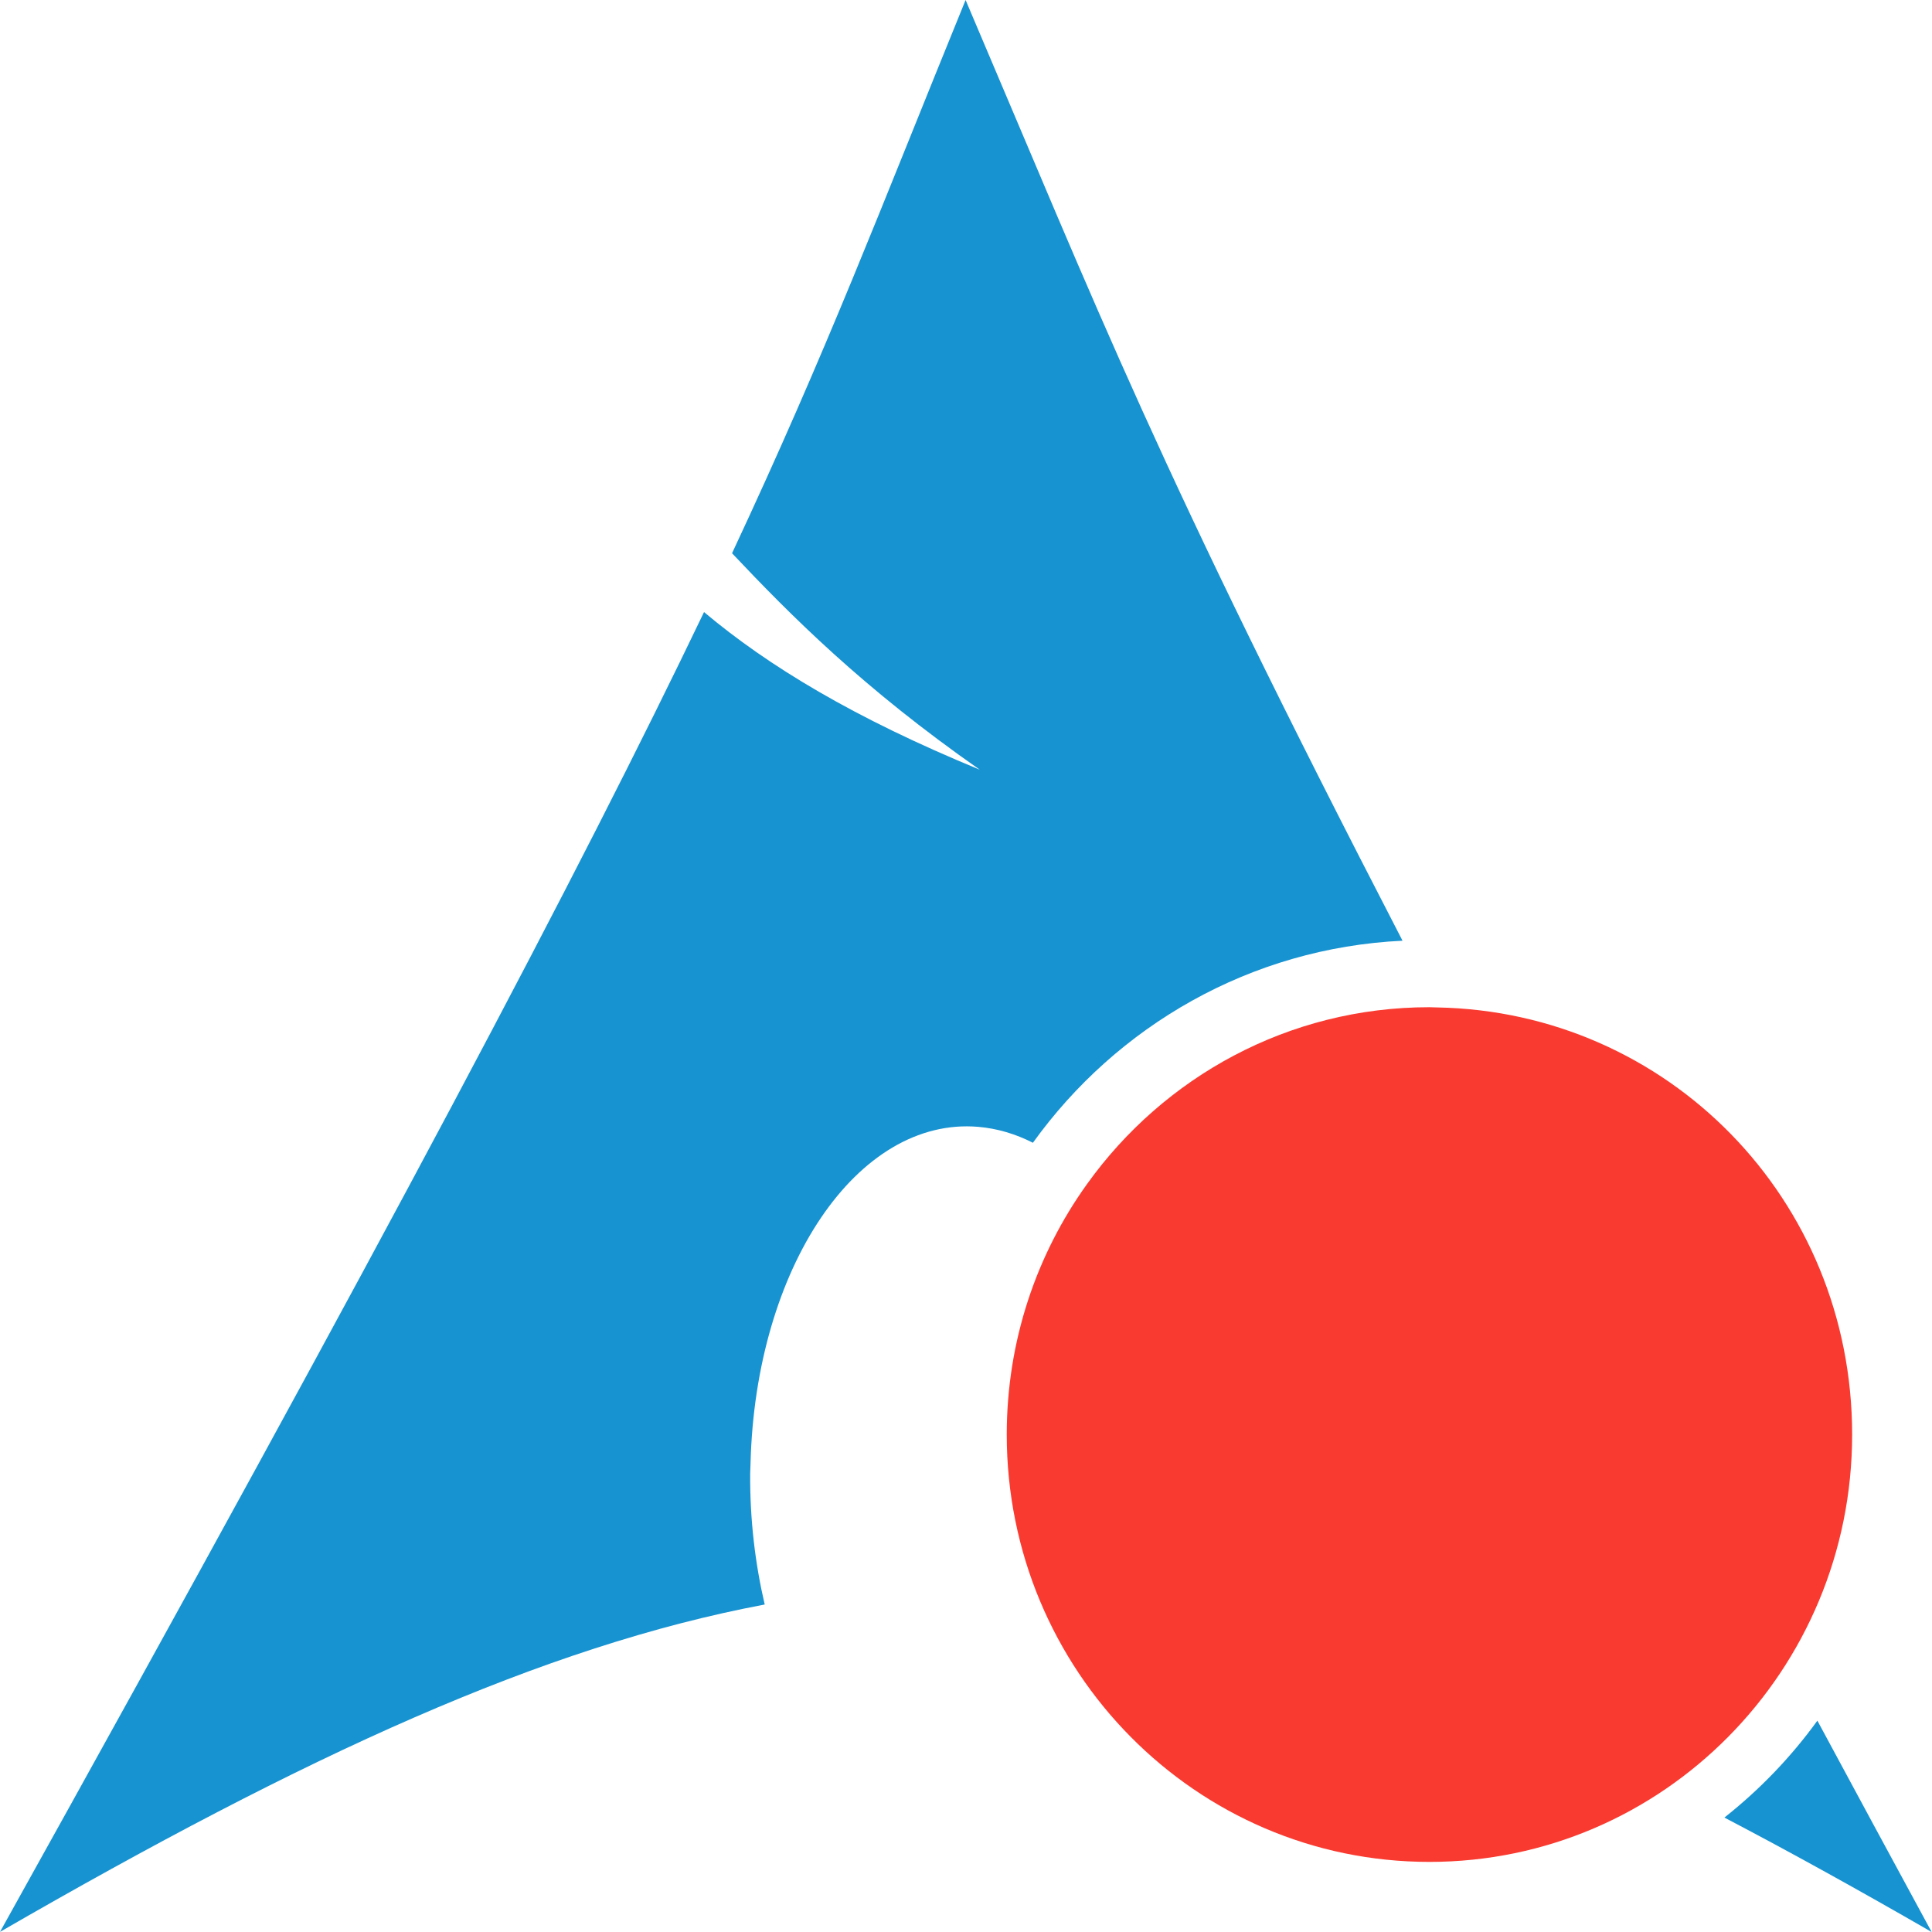
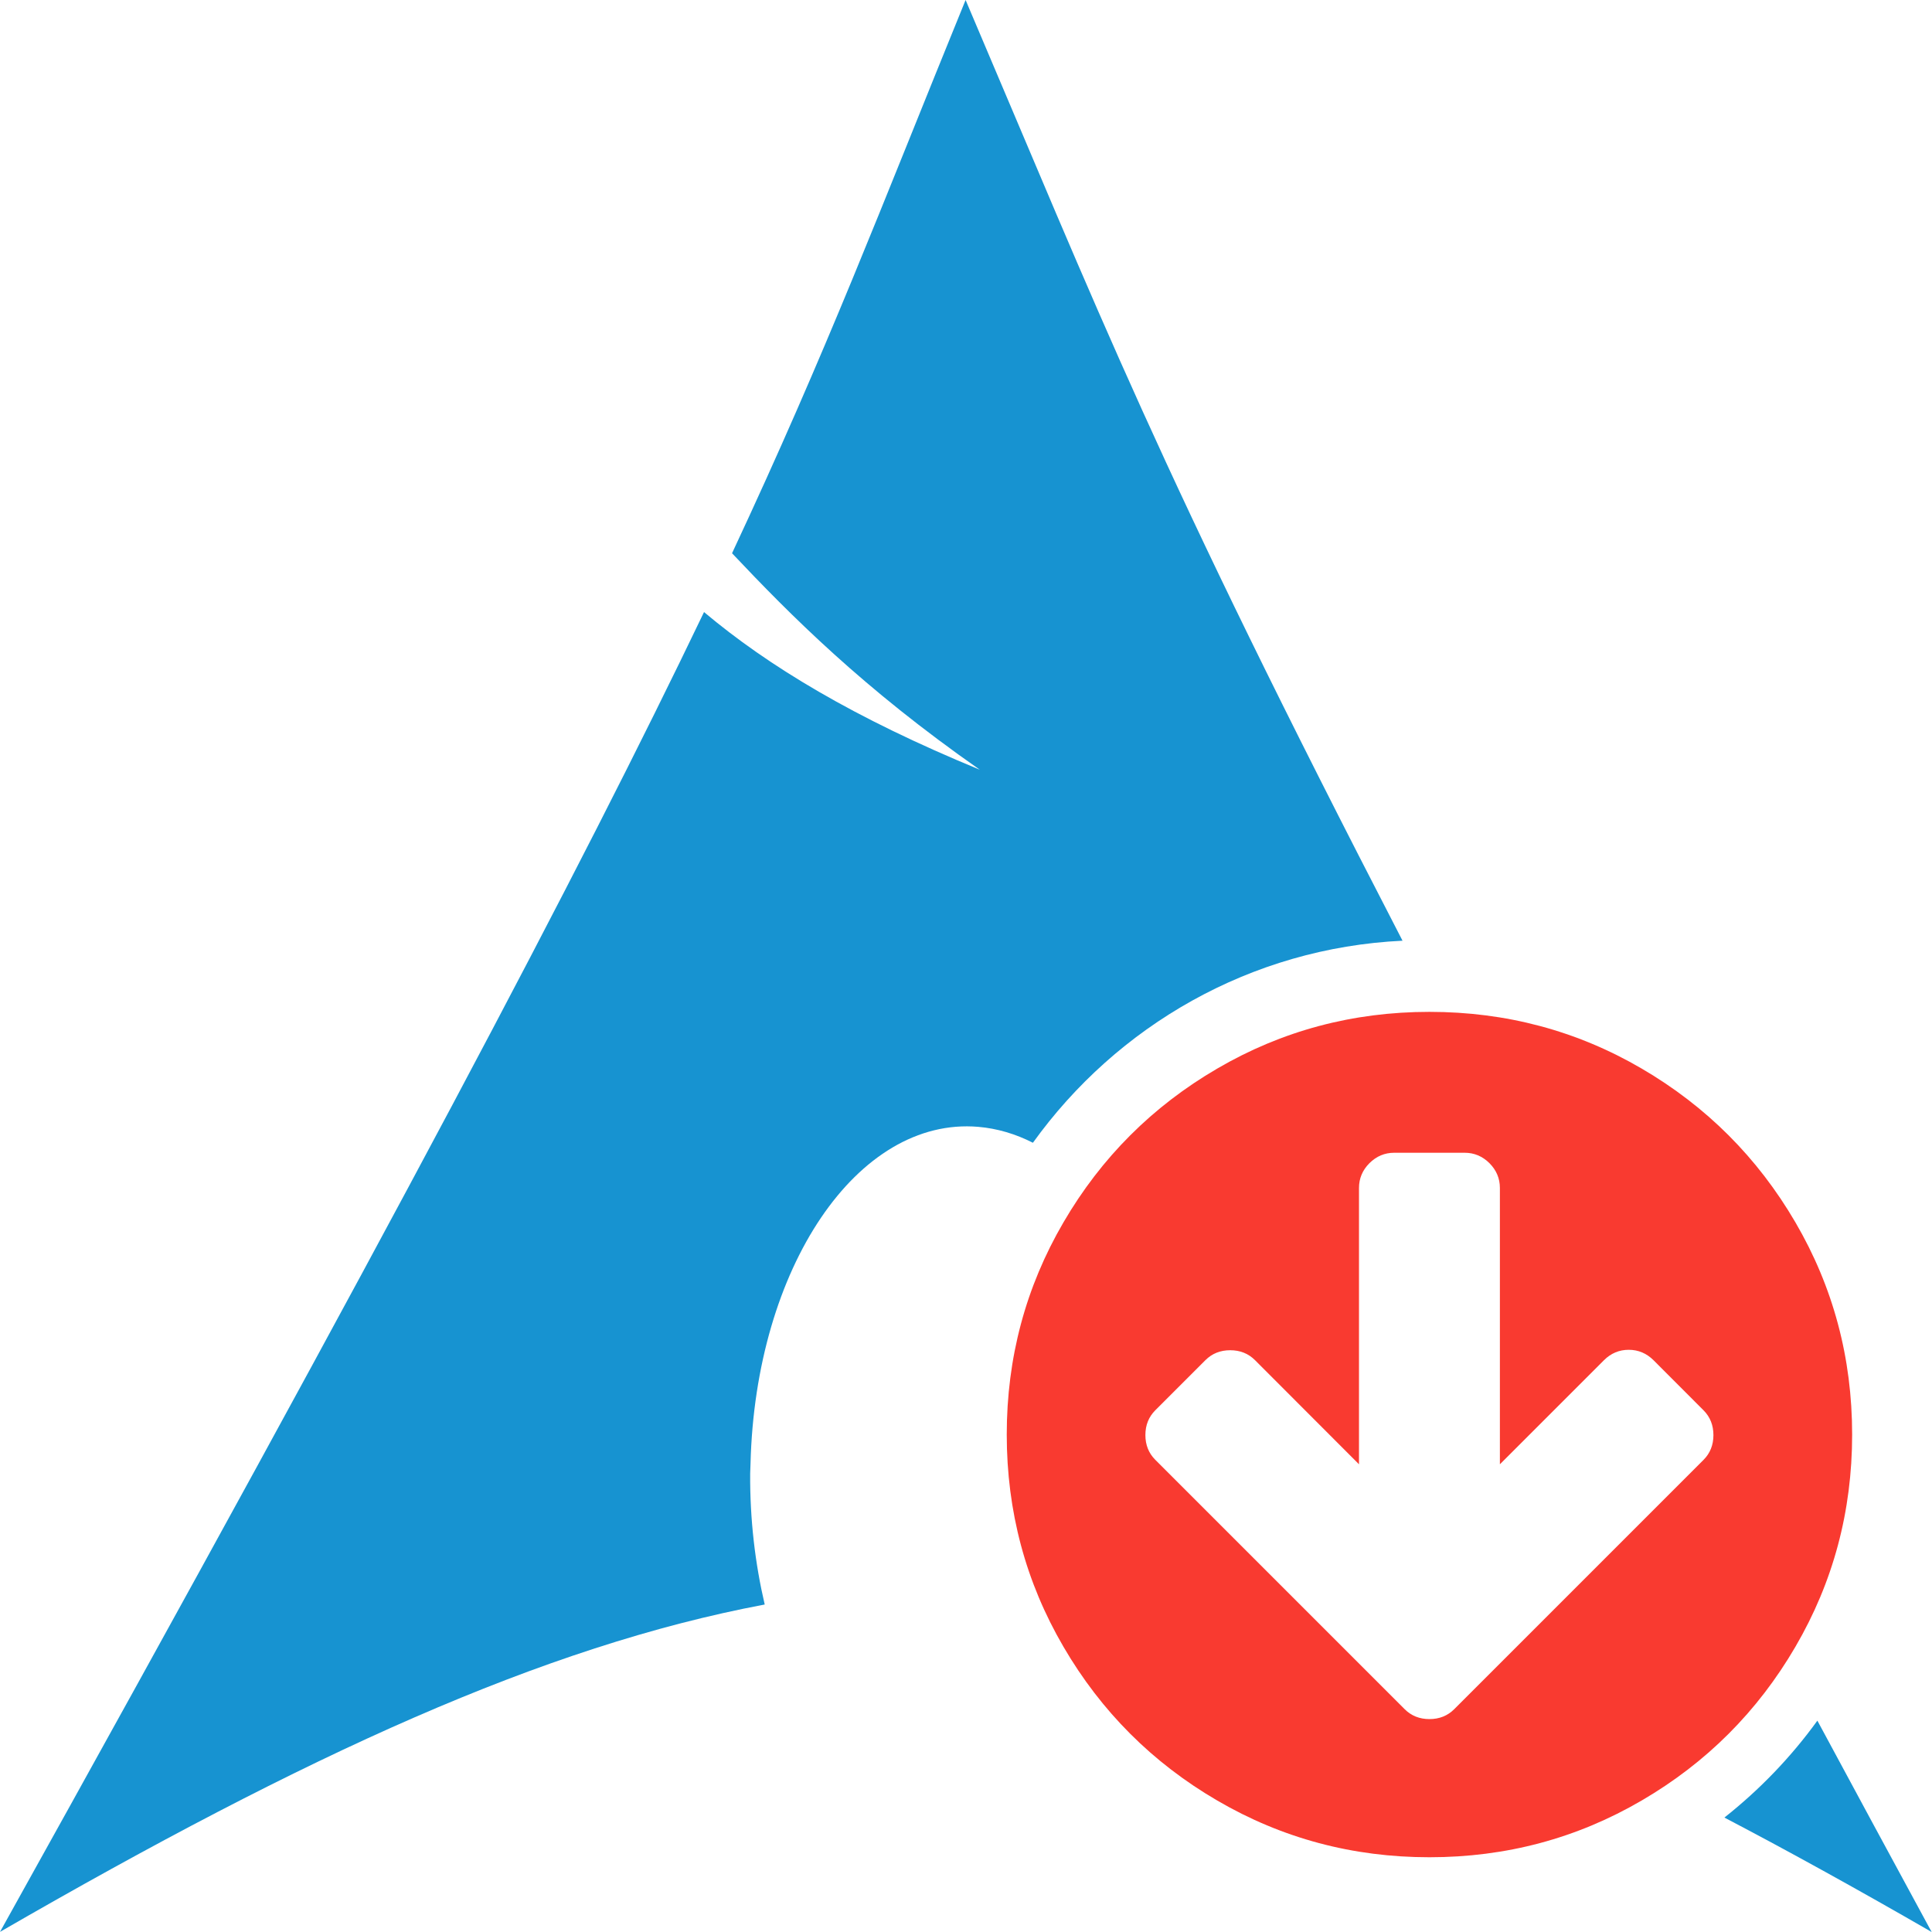
- <svg xmlns="http://www.w3.org/2000/svg" id="svg2424" viewBox="0 0 166.16 166.19">
-   <defs>
-     <style>
+ <svg xmlns="http://www.w3.org/2000/svg" id="svg2424" viewBox="0 0 166.16 166.19" version="1.1" xml:space="preserve" width="166.16" height="166.19">
+   <defs id="defs1">
+     <style id="style1">
      .cls-1 {
        fill: #1793d1;
      }

      .cls-1, .cls-2 {
        stroke-width: 0px;
      }

      .cls-2 {
        fill: #f93a30;
      }
    </style>
  </defs>
-   <g id="layer1">
-     <g>
-       <path class="cls-1" d="M148.34,156.35c5.65,2.96,11.56,6.23,17.82,9.84-3.5-6.44-6.73-12.43-9.83-18.18-2.27,3.14-4.97,5.94-7.99,8.33Z" />
-       <path class="cls-1" d="M120.65,80.93C99.5,40.04,94.63,27.15,83.06,0c-7.4,18.14-11.86,30-20.09,47.59,5.05,5.35,11.25,11.59,21.31,18.62-10.82-4.45-18.2-8.92-23.72-13.56-10.54,21.99-27.05,53.32-60.56,113.53,26.34-15.21,46.75-24.58,65.78-28.16-.82-3.51-1.28-7.32-1.25-11.28l.03-.84c.42-16.87,9.2-29.85,19.59-28.97,1.63.14,3.21.61,4.7,1.37,7.22-10.05,18.72-16.76,31.79-17.38Z" />
-       <path class="cls-2" d="M123.63,86.66c-.23,0-.46-.02-.68-.02-12.12,0-22.85,6-29.45,15.22-4.34,6.05-6.9,13.49-6.9,21.54,0,20.3,16.28,36.76,36.36,36.76s36.36-16.46,36.36-36.76-15.91-36.37-35.67-36.74Z" />
-     </g>
+   <g style="fill:#f93a30;fill-opacity:1" id="g65" transform="matrix(6.06,0,0,-6.06,80.54,165.8199)">
+     <path d="m 11.031,6.992 q 0,-0.211 -0.141,-0.352 L 8.062,3.812 7.352,3.102 Q 7.211,2.961 7,2.961 q -0.211,0 -0.352,0.141 L 5.938,3.812 3.109,6.641 q -0.141,0.141 -0.141,0.352 0,0.211 0.141,0.352 l 0.711,0.711 q 0.141,0.141 0.352,0.141 0.211,0 0.352,-0.141 L 6,6.578 V 10.5 Q 6,10.703 6.148,10.852 6.297,11 6.5,11 h 1 Q 7.703,11 7.852,10.852 8,10.703 8,10.5 V 6.578 l 1.477,1.477 q 0.148,0.148 0.352,0.148 0.203,0 0.352,-0.148 L 10.891,7.344 Q 11.031,7.203 11.031,6.992 Z M 13,7 q 0,1.633 -0.805,3.012 -0.805,1.379 -2.184,2.184 Q 8.633,13 7,13 5.367,13 3.988,12.195 2.609,11.391 1.805,10.012 1,8.633 1,7 1,5.367 1.805,3.988 2.609,2.609 3.988,1.805 5.367,1 7,1 8.633,1 10.012,1.805 11.391,2.609 12.195,3.988 13,5.367 13,7 Z" id="path65" style="fill:#f93a30;fill-opacity:1" />
  </g>
+   <path class="cls-1" d="m 148.34,156.35 c 5.65,2.96 11.56,6.23 17.82,9.84 -3.5,-6.44 -6.73,-12.43 -9.83,-18.18 -2.27,3.14 -4.97,5.94 -7.99,8.33 z" id="path66" style="fill:#1793d1;stroke-width:0px" />
+   <path class="cls-1" d="M 120.65,80.93 C 99.5,40.04 94.63,27.15 83.06,0 75.66,18.14 71.2,30 62.97,47.59 68.02,52.94 74.22,59.18 84.28,66.21 73.46,61.76 66.08,57.29 60.56,52.65 50.02,74.64 33.51,105.97 0,166.18 26.34,150.97 46.75,141.6 65.78,138.02 64.96,134.51 64.5,130.7 64.53,126.74 l 0.03,-0.84 c 0.42,-16.87 9.2,-29.85 19.59,-28.97 1.63,0.14 3.21,0.61 4.7,1.37 7.22,-10.05 18.72,-16.76 31.79,-17.38 z" id="path67" style="fill:#1793d1;stroke-width:0px" />
</svg>
